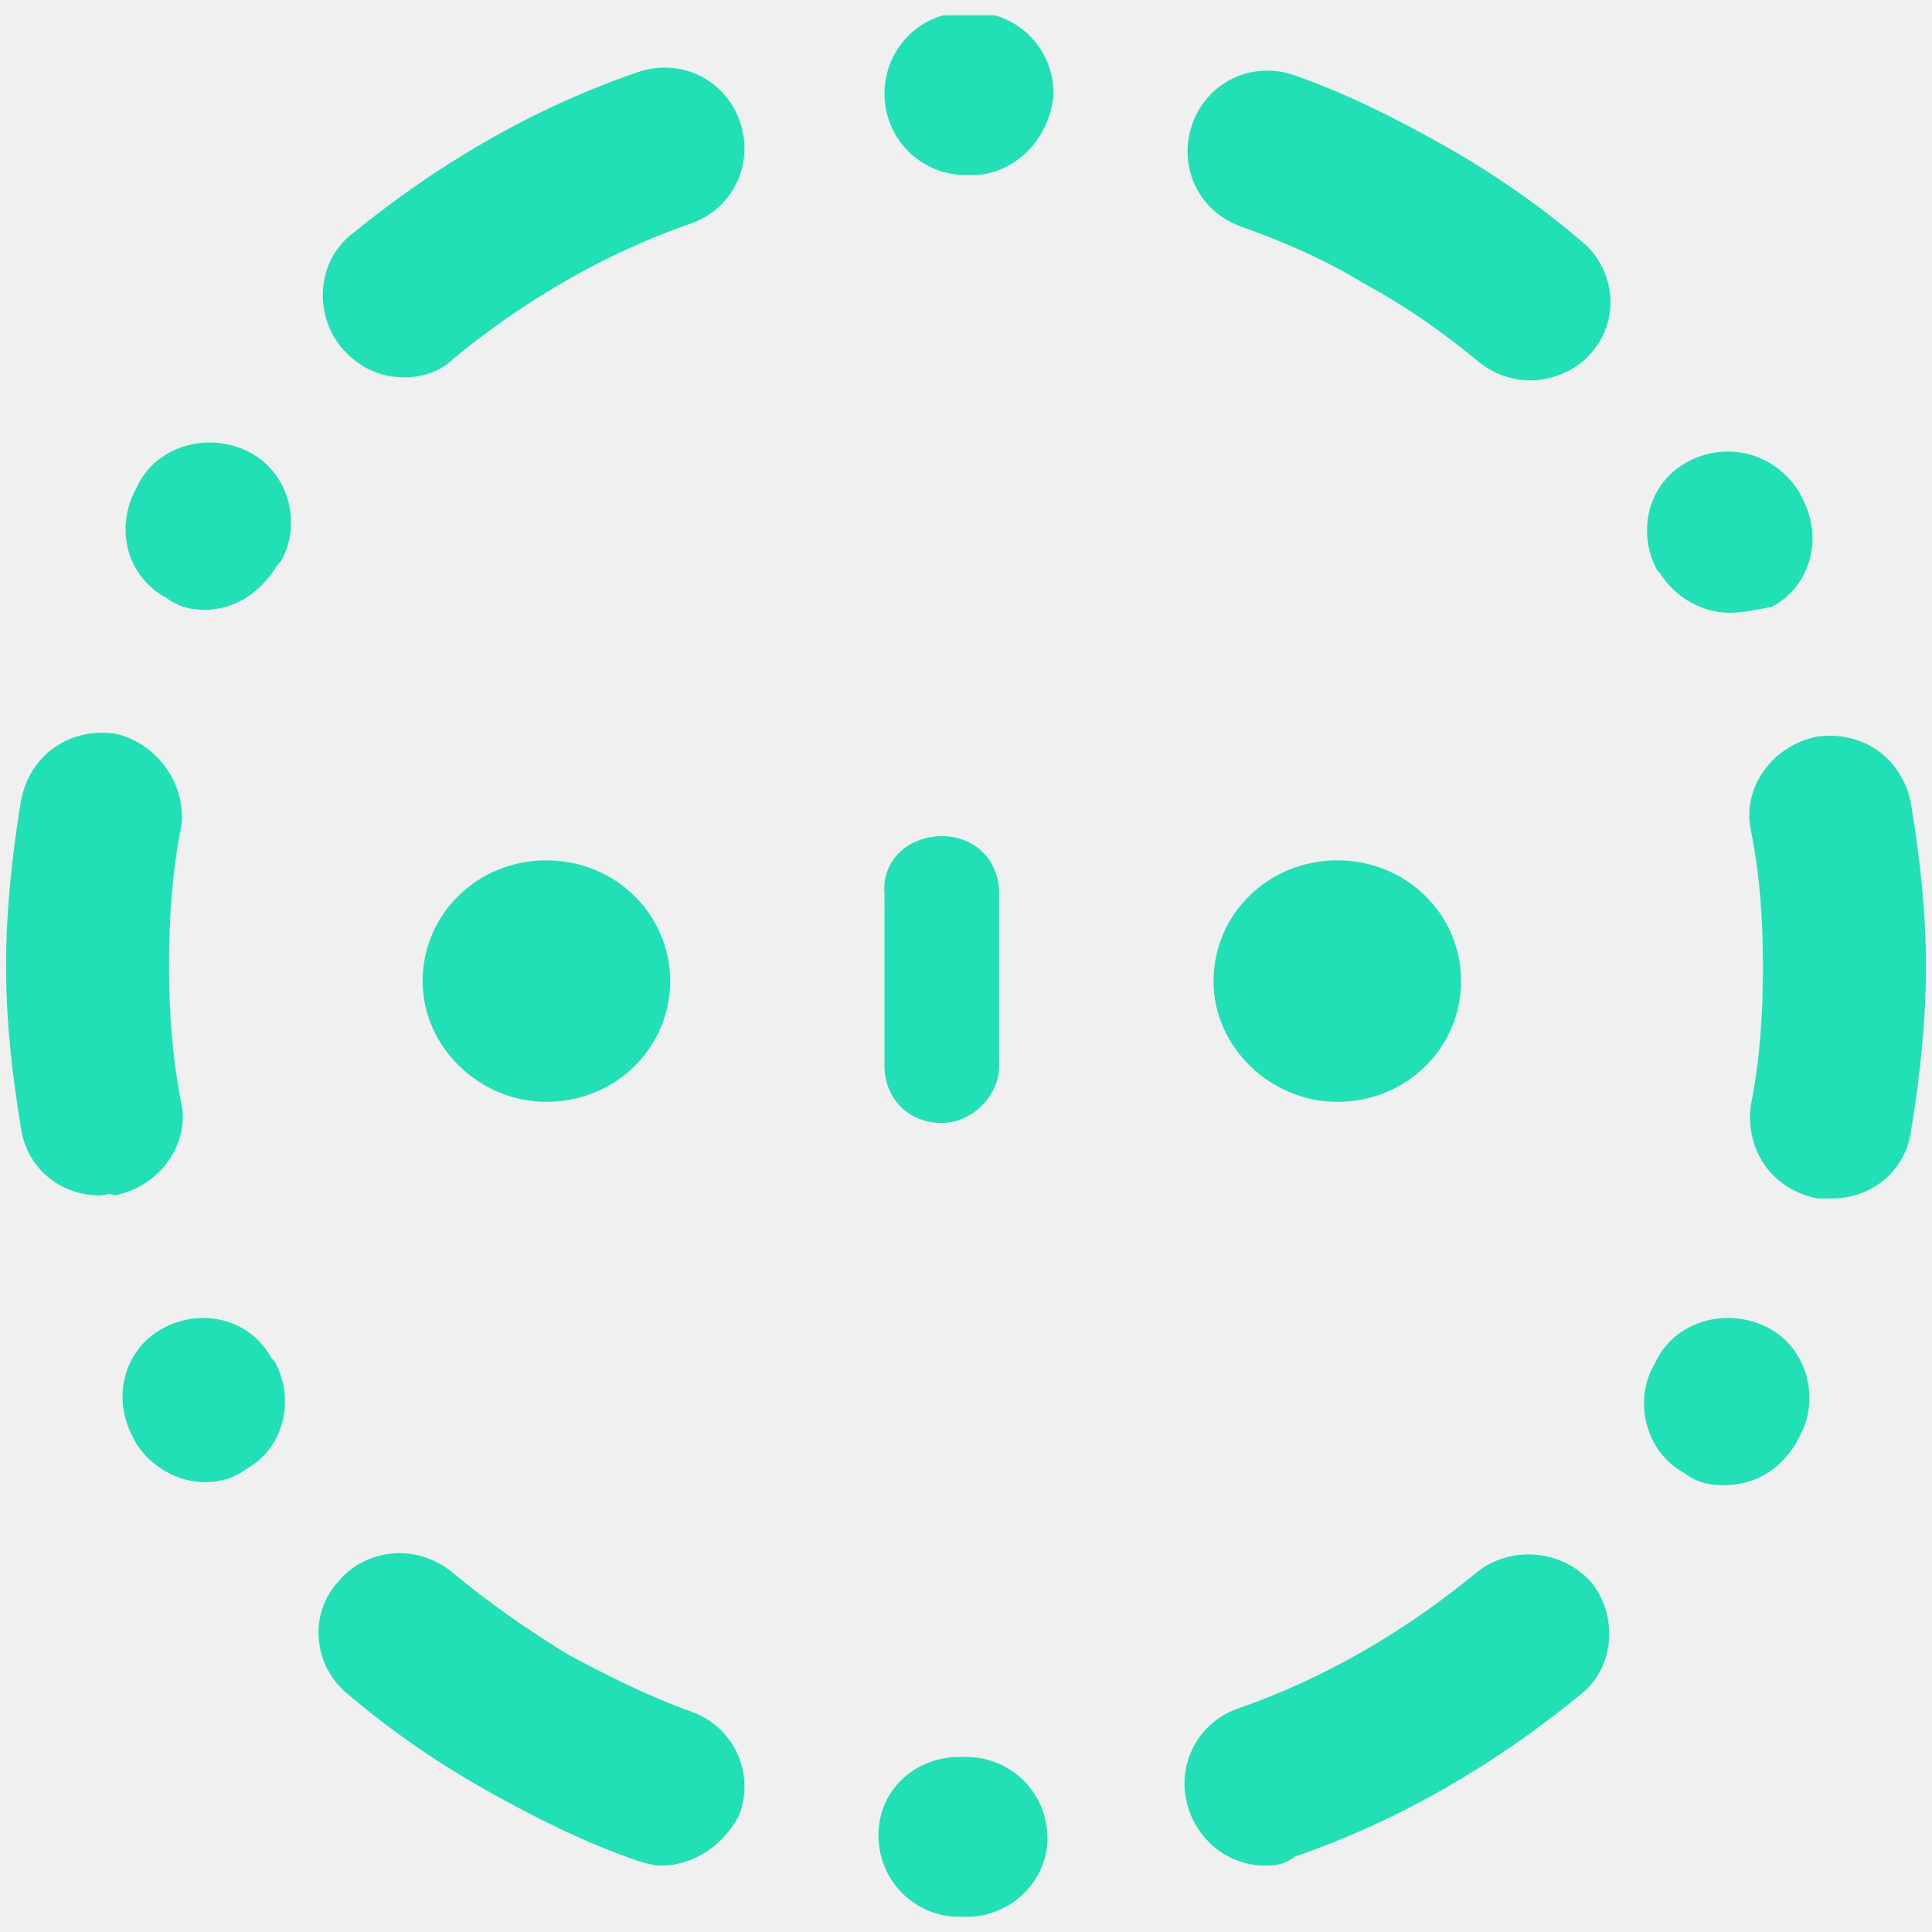
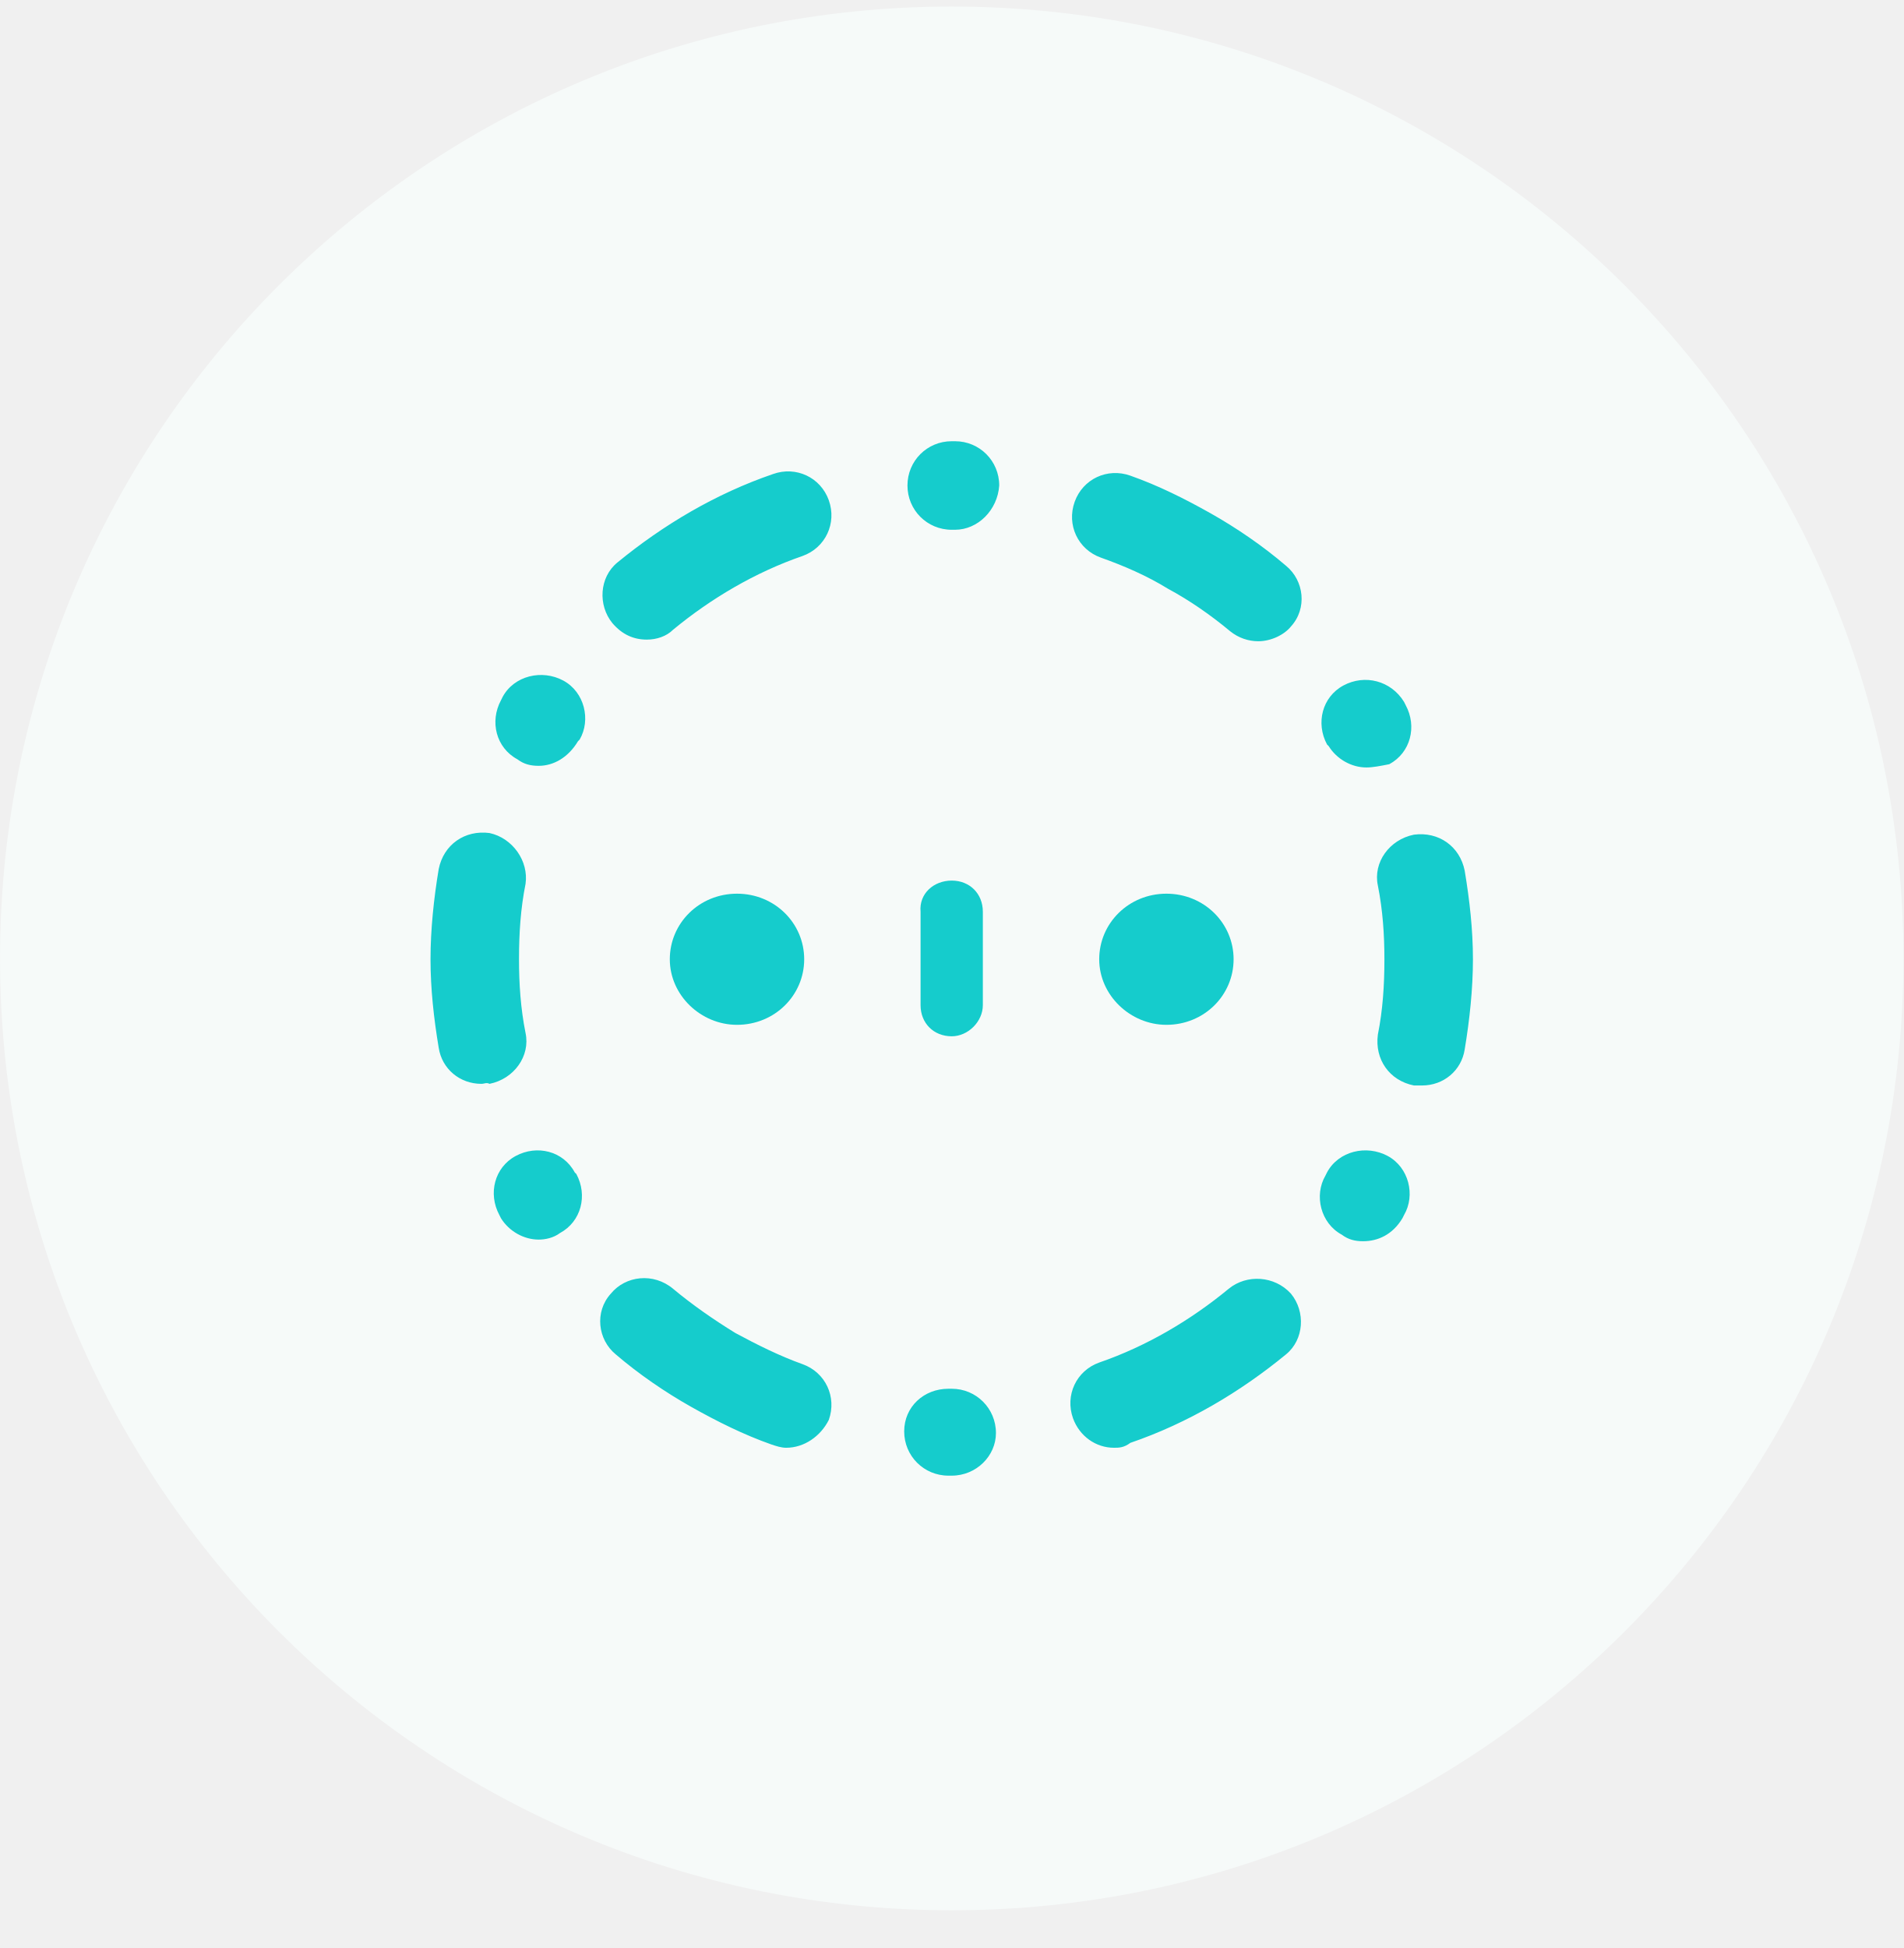
- <svg xmlns="http://www.w3.org/2000/svg" version="1.1" id="Layer_1" x="0px" y="0px" viewBox="0 0 64 64" style="enable-background:new 0 0 64 64;" xml:space="preserve">
-   <style type="text/css">
- 	.st0{fill:#22E0B6;}
- 	.st1{filter:url(#Adobe_OpacityMaskFilter);}
- 	.st2{fill:#FFFFFF;}
- 	.st3{mask:url(#mask-2_1_);fill:#22E0B6;}
- </style>
-   <g>
-     <path id="Fill-1" class="st0" d="M18.1,36.5c2.3,0,4.1-1.8,4.1-4c0-2.2-1.8-4-4.1-4s-4.1,1.8-4.1,4C14,34.7,15.9,36.5,18.1,36.5" />
-     <path id="Fill-3" class="st0" d="M44.3,36.5c2.3,0,4.1-1.8,4.1-4c0-2.2-1.8-4-4.1-4s-4.1,1.8-4.1,4C40.2,34.7,42.1,36.5,44.3,36.5" />
-     <path id="Fill-5" class="st0" d="M31.2,27.7c1.1,0,1.9,0.8,1.9,1.9v5.7c0,1-0.9,1.9-1.9,1.9c-1.1,0-1.9-0.8-1.9-1.9v-5.7   C29.2,28.5,30.1,27.7,31.2,27.7" />
-     <defs>
-       <filter id="Adobe_OpacityMaskFilter" filterUnits="userSpaceOnUse" x="0.2" y="0.5" width="63.6" height="63.1">
-         <feColorMatrix type="matrix" values="1 0 0 0 0  0 1 0 0 0  0 0 1 0 0  0 0 0 1 0" />
-       </filter>
-     </defs>
-     <mask maskUnits="userSpaceOnUse" x="0.2" y="0.5" width="63.6" height="63.1" id="mask-2_1_">
-       <g class="st1">
-         <polygon id="path-1_1_" class="st2" points="0.2,0.5 63.8,0.5 63.8,63.5 0.2,63.5    " />
+ <svg xmlns="http://www.w3.org/2000/svg" width="43px" height="44px" viewBox="0 0 43 44" version="1.1">
+   <defs>
+     <linearGradient x1="0%" y1="85%" x2="100%" y2="15%" id="linearGradient-1">
+       <stop stop-color="#912E40" offset="0%" />
+       <stop stop-color="#D78747" offset="100%" />
+     </linearGradient>
+   </defs>
+   <g id="Page-1" stroke="none" stroke-width="1" fill="none" fill-rule="evenodd">
+     <g id="docs-new-design" transform="translate(-528, -426)">
+       <g id="Group-7" transform="translate(528, 426)">
+         <circle id="Oval-2-Copy" fill="#F6FAF9" cx="21.501" cy="21.648" r="21.5" />
+         <path d="M16.65,23.148 C17.502,23.148 18.168,22.482 18.168,21.667 C18.168,20.852 17.502,20.186 16.65,20.186 C15.798,20.186 15.132,20.852 15.132,21.667 C15.132,22.482 15.835,23.148 16.65,23.148" id="Fill-1" fill="#15CCCC" />
+         <path d="M26.351,23.148 C27.203,23.148 27.869,22.482 27.869,21.667 C27.869,20.852 27.203,20.186 26.351,20.186 C25.5,20.186 24.833,20.852 24.833,21.667 C24.833,22.482 25.537,23.148 26.351,23.148" id="Fill-3" fill="#15CCCC" />
+         <path d="M21.501,19.89 C21.908,19.89 22.204,20.186 22.204,20.593 L22.204,22.704 C22.204,23.074 21.871,23.407 21.501,23.407 C21.093,23.407 20.797,23.111 20.797,22.704 L20.797,20.593 C20.76,20.186 21.093,19.89 21.501,19.89" id="Fill-5" fill="#15CCCC" />
+         <path d="M21.575,11.966 L21.501,11.966 C20.945,11.966 20.501,11.521 20.501,10.966 C20.501,10.41 20.945,9.966 21.501,9.966 L21.575,9.966 C22.13,9.966 22.574,10.41 22.574,10.966 C22.537,11.521 22.093,11.966 21.575,11.966 M14.613,14.447 C14.317,14.447 14.058,14.335 13.836,14.076 C13.503,13.669 13.54,13.039 13.947,12.706 C14.984,11.855 16.169,11.151 17.465,10.707 C17.983,10.522 18.538,10.781 18.724,11.299 C18.909,11.818 18.649,12.373 18.131,12.558 C17.057,12.928 16.058,13.521 15.206,14.224 C15.058,14.372 14.836,14.447 14.613,14.447 M28.425,14.484 C28.203,14.484 27.981,14.409 27.795,14.261 C27.351,13.891 26.87,13.558 26.388,13.299 C25.907,13.002 25.389,12.78 24.87,12.595 C24.352,12.41 24.093,11.855 24.278,11.336 C24.463,10.818 25.018,10.559 25.537,10.744 C26.166,10.966 26.759,11.262 27.351,11.595 C27.943,11.929 28.536,12.336 29.054,12.78 C29.462,13.114 29.536,13.743 29.165,14.15 C29.017,14.335 28.721,14.484 28.425,14.484 M12.17,17.298 C11.984,17.298 11.836,17.261 11.688,17.15 C11.207,16.89 11.059,16.298 11.318,15.817 L11.355,15.742 C11.614,15.261 12.244,15.113 12.725,15.372 C13.206,15.631 13.354,16.261 13.095,16.705 L13.058,16.742 C12.836,17.113 12.503,17.298 12.17,17.298 M30.869,17.335 C30.535,17.335 30.202,17.15 30.017,16.853 L29.98,16.816 C29.721,16.335 29.869,15.742 30.35,15.483 C30.832,15.224 31.424,15.372 31.72,15.854 L31.757,15.928 C32.017,16.409 31.868,17.001 31.387,17.261 C31.202,17.298 31.017,17.335 30.869,17.335 M10.874,24.481 C10.392,24.481 9.985,24.148 9.911,23.666 C9.8,23 9.726,22.333 9.726,21.667 C9.726,21 9.8,20.297 9.911,19.63 C10.022,19.075 10.503,18.742 11.059,18.816 C11.577,18.927 11.947,19.445 11.873,19.964 C11.762,20.519 11.725,21.075 11.725,21.667 C11.725,22.222 11.762,22.778 11.873,23.333 C11.984,23.852 11.614,24.37 11.059,24.481 C10.985,24.444 10.948,24.481 10.874,24.481 M32.128,24.518 C32.054,24.518 32.017,24.518 31.943,24.518 C31.387,24.407 31.054,23.926 31.128,23.37 C31.239,22.815 31.276,22.259 31.276,21.667 C31.276,21.112 31.239,20.556 31.128,20.001 C31.017,19.482 31.387,18.964 31.943,18.853 C32.498,18.779 32.979,19.112 33.09,19.667 C33.201,20.334 33.276,21 33.276,21.667 C33.276,22.333 33.201,23.037 33.09,23.703 C33.016,24.185 32.609,24.518 32.128,24.518 M12.17,27.999 C11.836,27.999 11.503,27.814 11.318,27.517 L11.281,27.443 C11.022,26.962 11.17,26.369 11.651,26.11 C12.133,25.851 12.725,25.999 12.984,26.481 L13.021,26.518 C13.28,26.999 13.132,27.591 12.651,27.851 C12.503,27.962 12.318,27.999 12.17,27.999 M30.795,28.036 C30.61,28.036 30.461,27.999 30.313,27.888 C29.832,27.628 29.684,26.999 29.943,26.555 L29.98,26.481 C30.239,25.999 30.869,25.851 31.35,26.11 C31.831,26.369 31.98,26.999 31.72,27.443 L31.683,27.517 C31.461,27.888 31.128,28.036 30.795,28.036 M17.761,32.701 C17.65,32.701 17.539,32.664 17.428,32.627 C16.798,32.405 16.206,32.109 15.613,31.776 C15.021,31.442 14.428,31.035 13.91,30.591 C13.503,30.257 13.429,29.628 13.799,29.221 C14.132,28.813 14.762,28.739 15.206,29.11 C15.65,29.48 16.132,29.813 16.613,30.109 C17.094,30.369 17.613,30.628 18.131,30.813 C18.649,30.998 18.909,31.553 18.724,32.072 C18.538,32.442 18.168,32.701 17.761,32.701 M25.166,32.701 C24.759,32.701 24.389,32.442 24.241,32.035 C24.056,31.516 24.315,30.961 24.833,30.776 C25.907,30.406 26.907,29.813 27.758,29.11 C28.166,28.776 28.795,28.813 29.165,29.221 C29.499,29.628 29.462,30.257 29.054,30.591 C28.018,31.442 26.833,32.146 25.537,32.59 C25.389,32.701 25.277,32.701 25.166,32.701 M21.501,33.331 L21.427,33.331 C20.871,33.331 20.427,32.886 20.427,32.331 C20.427,31.776 20.871,31.368 21.427,31.368 L21.501,31.368 C22.056,31.368 22.5,31.813 22.5,32.368 C22.5,32.886 22.056,33.331 21.501,33.331" id="Fill-7" fill="#15CCCC" fill-rule="nonzero" />
      </g>
-     </mask>
-     <path id="Fill-7" class="st3" d="M32.2,5.8L32.2,5.8l-0.2,0c-1.5,0-2.7-1.2-2.7-2.7s1.2-2.7,2.7-2.7l0.2,0c1.5,0,2.7,1.2,2.7,2.7   C34.8,4.6,33.6,5.8,32.2,5.8 M13.4,12.5c-0.8,0-1.5-0.3-2.1-1c-0.9-1.1-0.8-2.8,0.3-3.7c2.8-2.3,6-4.2,9.5-5.4   c1.4-0.5,2.9,0.2,3.4,1.6c0.5,1.4-0.2,2.9-1.6,3.4c-2.9,1-5.6,2.6-7.9,4.5C14.6,12.3,14,12.5,13.4,12.5 M50.7,12.6   c-0.6,0-1.2-0.2-1.7-0.6c-1.2-1-2.5-1.9-3.8-2.6c-1.3-0.8-2.7-1.4-4.1-1.9c-1.4-0.5-2.1-2-1.6-3.4c0.5-1.4,2-2.1,3.4-1.6   c1.7,0.6,3.3,1.4,4.9,2.3c1.6,0.9,3.2,2,4.6,3.2c1.1,0.9,1.3,2.6,0.3,3.7C52.3,12.2,51.5,12.6,50.7,12.6 M6.8,20.2   c-0.5,0-0.9-0.1-1.3-0.4c-1.3-0.7-1.7-2.3-1-3.6l0.1-0.2c0.7-1.3,2.4-1.7,3.7-1c1.3,0.7,1.7,2.4,1,3.6l-0.1,0.1   C8.6,19.7,7.7,20.2,6.8,20.2 M57.3,20.3c-0.9,0-1.8-0.5-2.3-1.3l-0.1-0.1c-0.7-1.3-0.3-2.9,1-3.6c1.3-0.7,2.9-0.3,3.7,1l0.1,0.2   c0.7,1.3,0.3,2.9-1,3.6C58.2,20.2,57.7,20.3,57.3,20.3 M3.3,39.6c-1.3,0-2.4-0.9-2.6-2.2c-0.3-1.8-0.5-3.6-0.5-5.4   c0-1.8,0.2-3.7,0.5-5.5C1,25,2.3,24.1,3.8,24.3C5.2,24.6,6.2,26,6,27.4c-0.3,1.5-0.4,3-0.4,4.6c0,1.5,0.1,3,0.4,4.5   c0.3,1.4-0.7,2.8-2.2,3.1C3.6,39.5,3.5,39.6,3.3,39.6 M60.7,39.7c-0.2,0-0.3,0-0.5,0c-1.5-0.3-2.4-1.6-2.2-3.1   c0.3-1.5,0.4-3,0.4-4.6c0-1.5-0.1-3-0.4-4.5c-0.3-1.4,0.7-2.8,2.2-3.1c1.5-0.2,2.8,0.7,3.1,2.2c0.3,1.8,0.5,3.6,0.5,5.4   c0,1.8-0.2,3.7-0.5,5.5C63.1,38.8,62,39.7,60.7,39.7 M6.8,49.1c-0.9,0-1.8-0.5-2.3-1.3l-0.1-0.2c-0.7-1.3-0.3-2.9,1-3.6   c1.3-0.7,2.9-0.3,3.6,1l0.1,0.1c0.7,1.3,0.3,2.9-1,3.6C7.7,49,7.2,49.1,6.8,49.1 M57.1,49.2c-0.5,0-0.9-0.1-1.3-0.4   c-1.3-0.7-1.7-2.4-1-3.6l0.1-0.2c0.7-1.3,2.4-1.7,3.7-1c1.3,0.7,1.7,2.4,1,3.6l-0.1,0.2C58.9,48.8,58,49.2,57.1,49.2 M21.9,61.8   c-0.3,0-0.6-0.1-0.9-0.2c-1.7-0.6-3.3-1.4-4.9-2.3c-1.6-0.9-3.2-2-4.6-3.2c-1.1-0.9-1.3-2.6-0.3-3.7c0.9-1.1,2.6-1.3,3.8-0.3   c1.2,1,2.5,1.9,3.8,2.7c1.3,0.7,2.7,1.4,4.1,1.9c1.4,0.5,2.1,2,1.6,3.4C24,61.1,23,61.8,21.9,61.8 M41.9,61.8   c-1.1,0-2.1-0.7-2.5-1.8c-0.5-1.4,0.2-2.9,1.6-3.4c2.9-1,5.6-2.6,7.9-4.5c1.1-0.9,2.8-0.8,3.8,0.3c0.9,1.1,0.8,2.8-0.3,3.7   c-2.8,2.3-6,4.2-9.5,5.4C42.5,61.8,42.2,61.8,41.9,61.8 M32,63.5l-0.2,0c-1.5,0-2.7-1.2-2.7-2.7c0-1.5,1.2-2.6,2.7-2.6h0l0.2,0   c1.5,0,2.7,1.2,2.7,2.7C34.7,62.3,33.5,63.5,32,63.5" />
+     </g>
  </g>
</svg>
